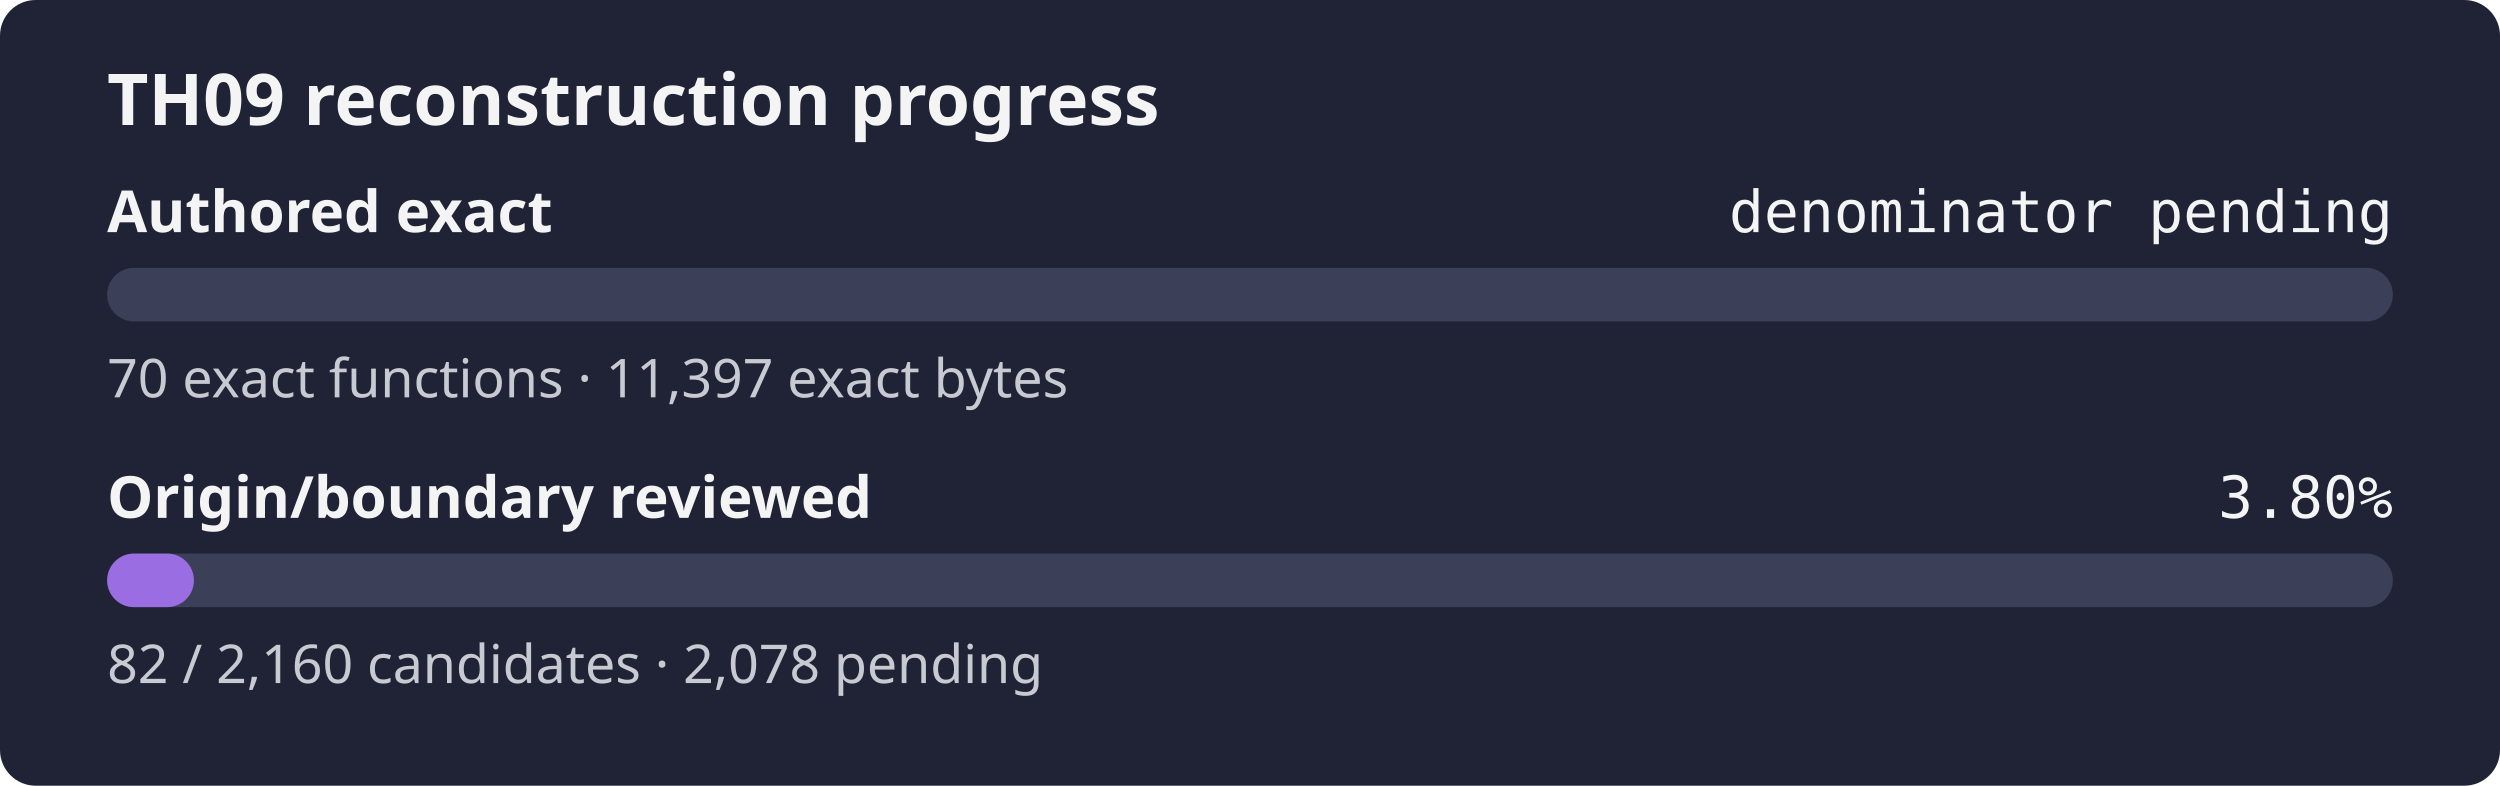
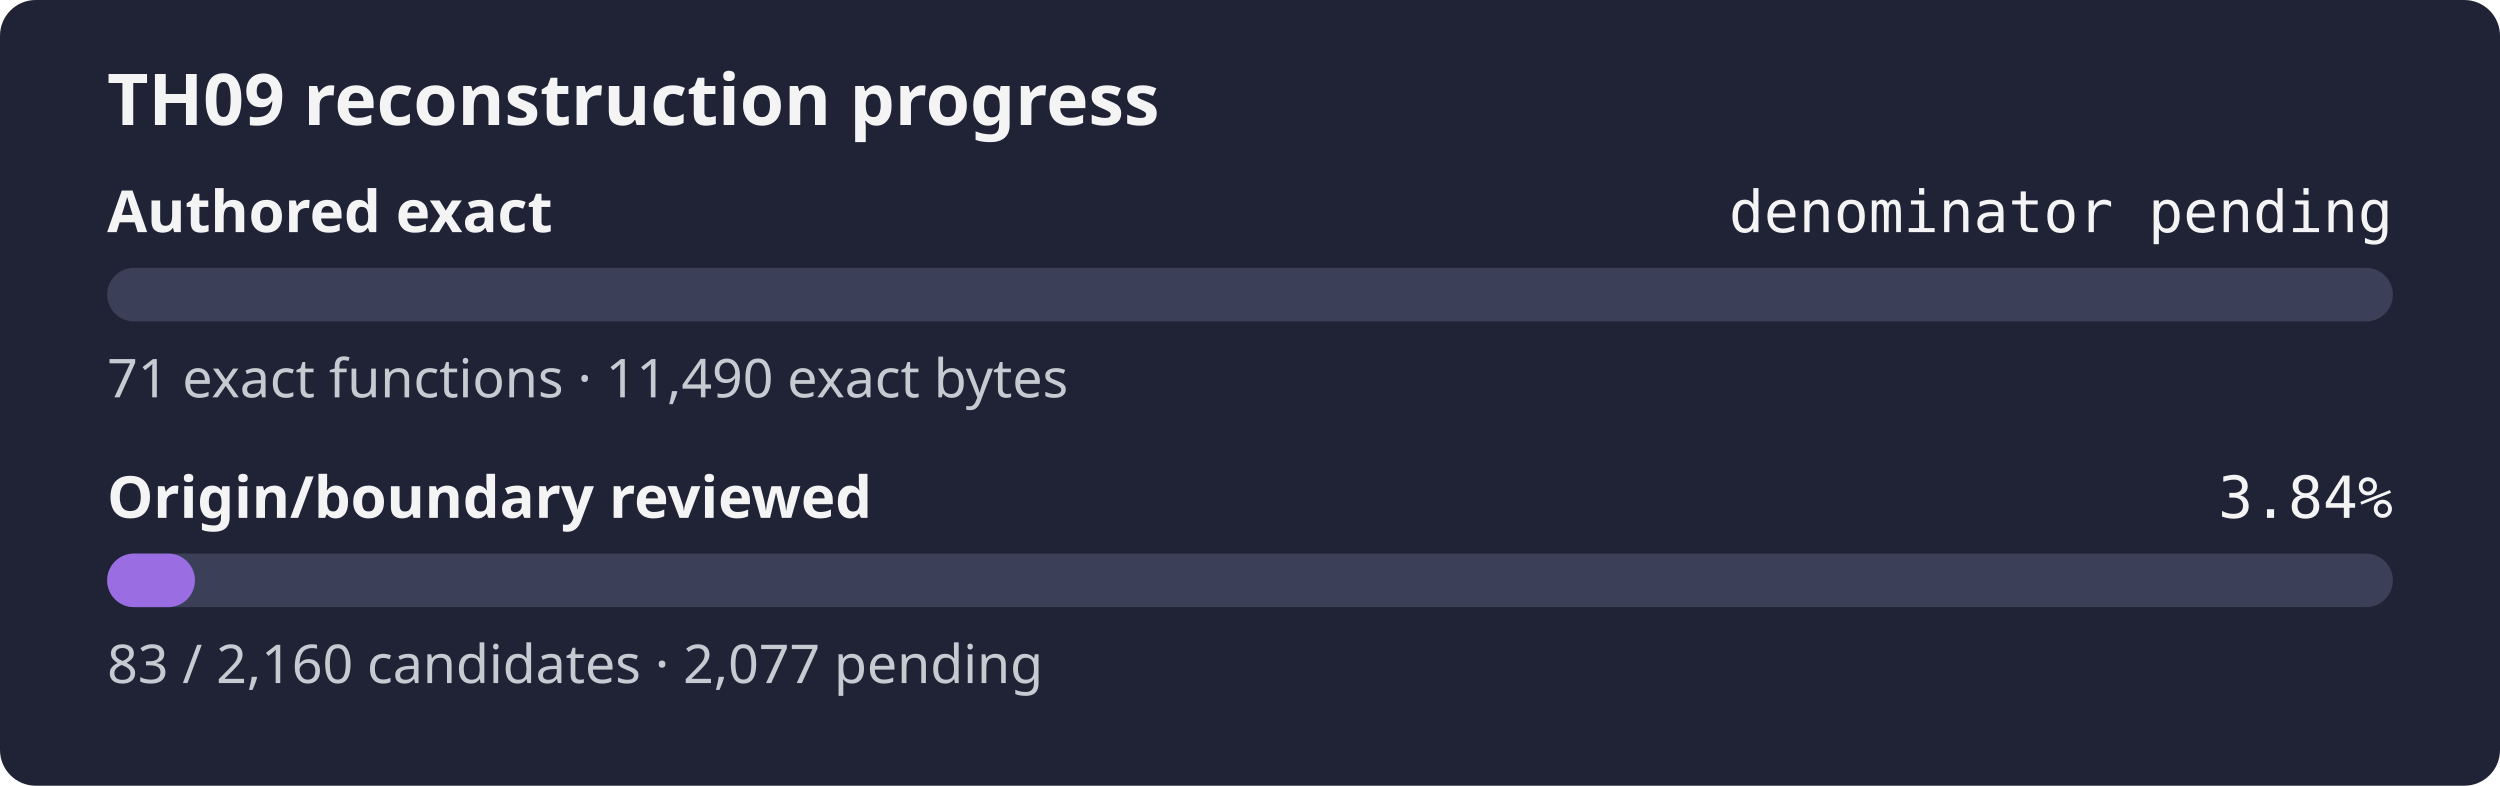
- <svg xmlns="http://www.w3.org/2000/svg" width="560" height="176" role="img" aria-label="TH09 reconstruction progress: authored exact denominator pending, origin review 3.80%">
+ <svg xmlns="http://www.w3.org/2000/svg" width="560" height="176" role="img" aria-label="TH09 reconstruction progress: authored exact denominator pending, origin review 3.84%">
  <rect width="560" height="176" rx="8" fill="#1f2335" />
  <text x="24" y="28" fill="#f4f4f5" font-family="sans-serif" font-size="16" font-weight="600">TH09 reconstruction progress</text>
  <text x="24" y="52" fill="#f4f4f5" font-family="sans-serif" font-size="13" font-weight="600">Authored exact</text>
  <text x="536" y="52" fill="#f4f4f5" text-anchor="end" font-family="monospace" font-size="13">denominator pending</text>
  <rect x="24" y="60" width="512" height="12" rx="6" fill="#3b4058" />
  <rect x="24" y="60" width="0.00" height="12" rx="6" fill="#9b6de3" />
-   <text x="24" y="89" fill="#c8cad2" font-family="sans-serif" font-size="12">70 exact functions · 11,397 exact bytes</text>
+   <text x="24" y="89" fill="#c8cad2" font-family="sans-serif" font-size="12">71 exact functions · 11,490 exact bytes</text>
  <text x="24" y="116" fill="#f4f4f5" font-family="sans-serif" font-size="13" font-weight="600">Origin/boundary reviewed</text>
-   <text x="536" y="116" fill="#f4f4f5" text-anchor="end" font-family="monospace" font-size="13">3.80%</text>
+   <text x="536" y="116" fill="#f4f4f5" text-anchor="end" font-family="monospace" font-size="13">3.84%</text>
  <rect x="24" y="124" width="512" height="12" rx="6" fill="#3b4058" />
-   <rect x="24" y="124" width="19.44" height="12" rx="6" fill="#9b6de3" />
-   <text x="24" y="153" fill="#c8cad2" font-family="sans-serif" font-size="12">82 / 2,160 candidates · 2,078 pending</text>
+   <rect x="24" y="124" width="19.67" height="12" rx="6" fill="#9b6de3" />
+   <text x="24" y="153" fill="#c8cad2" font-family="sans-serif" font-size="12">83 / 2,160 candidates · 2,077 pending</text>
</svg>
